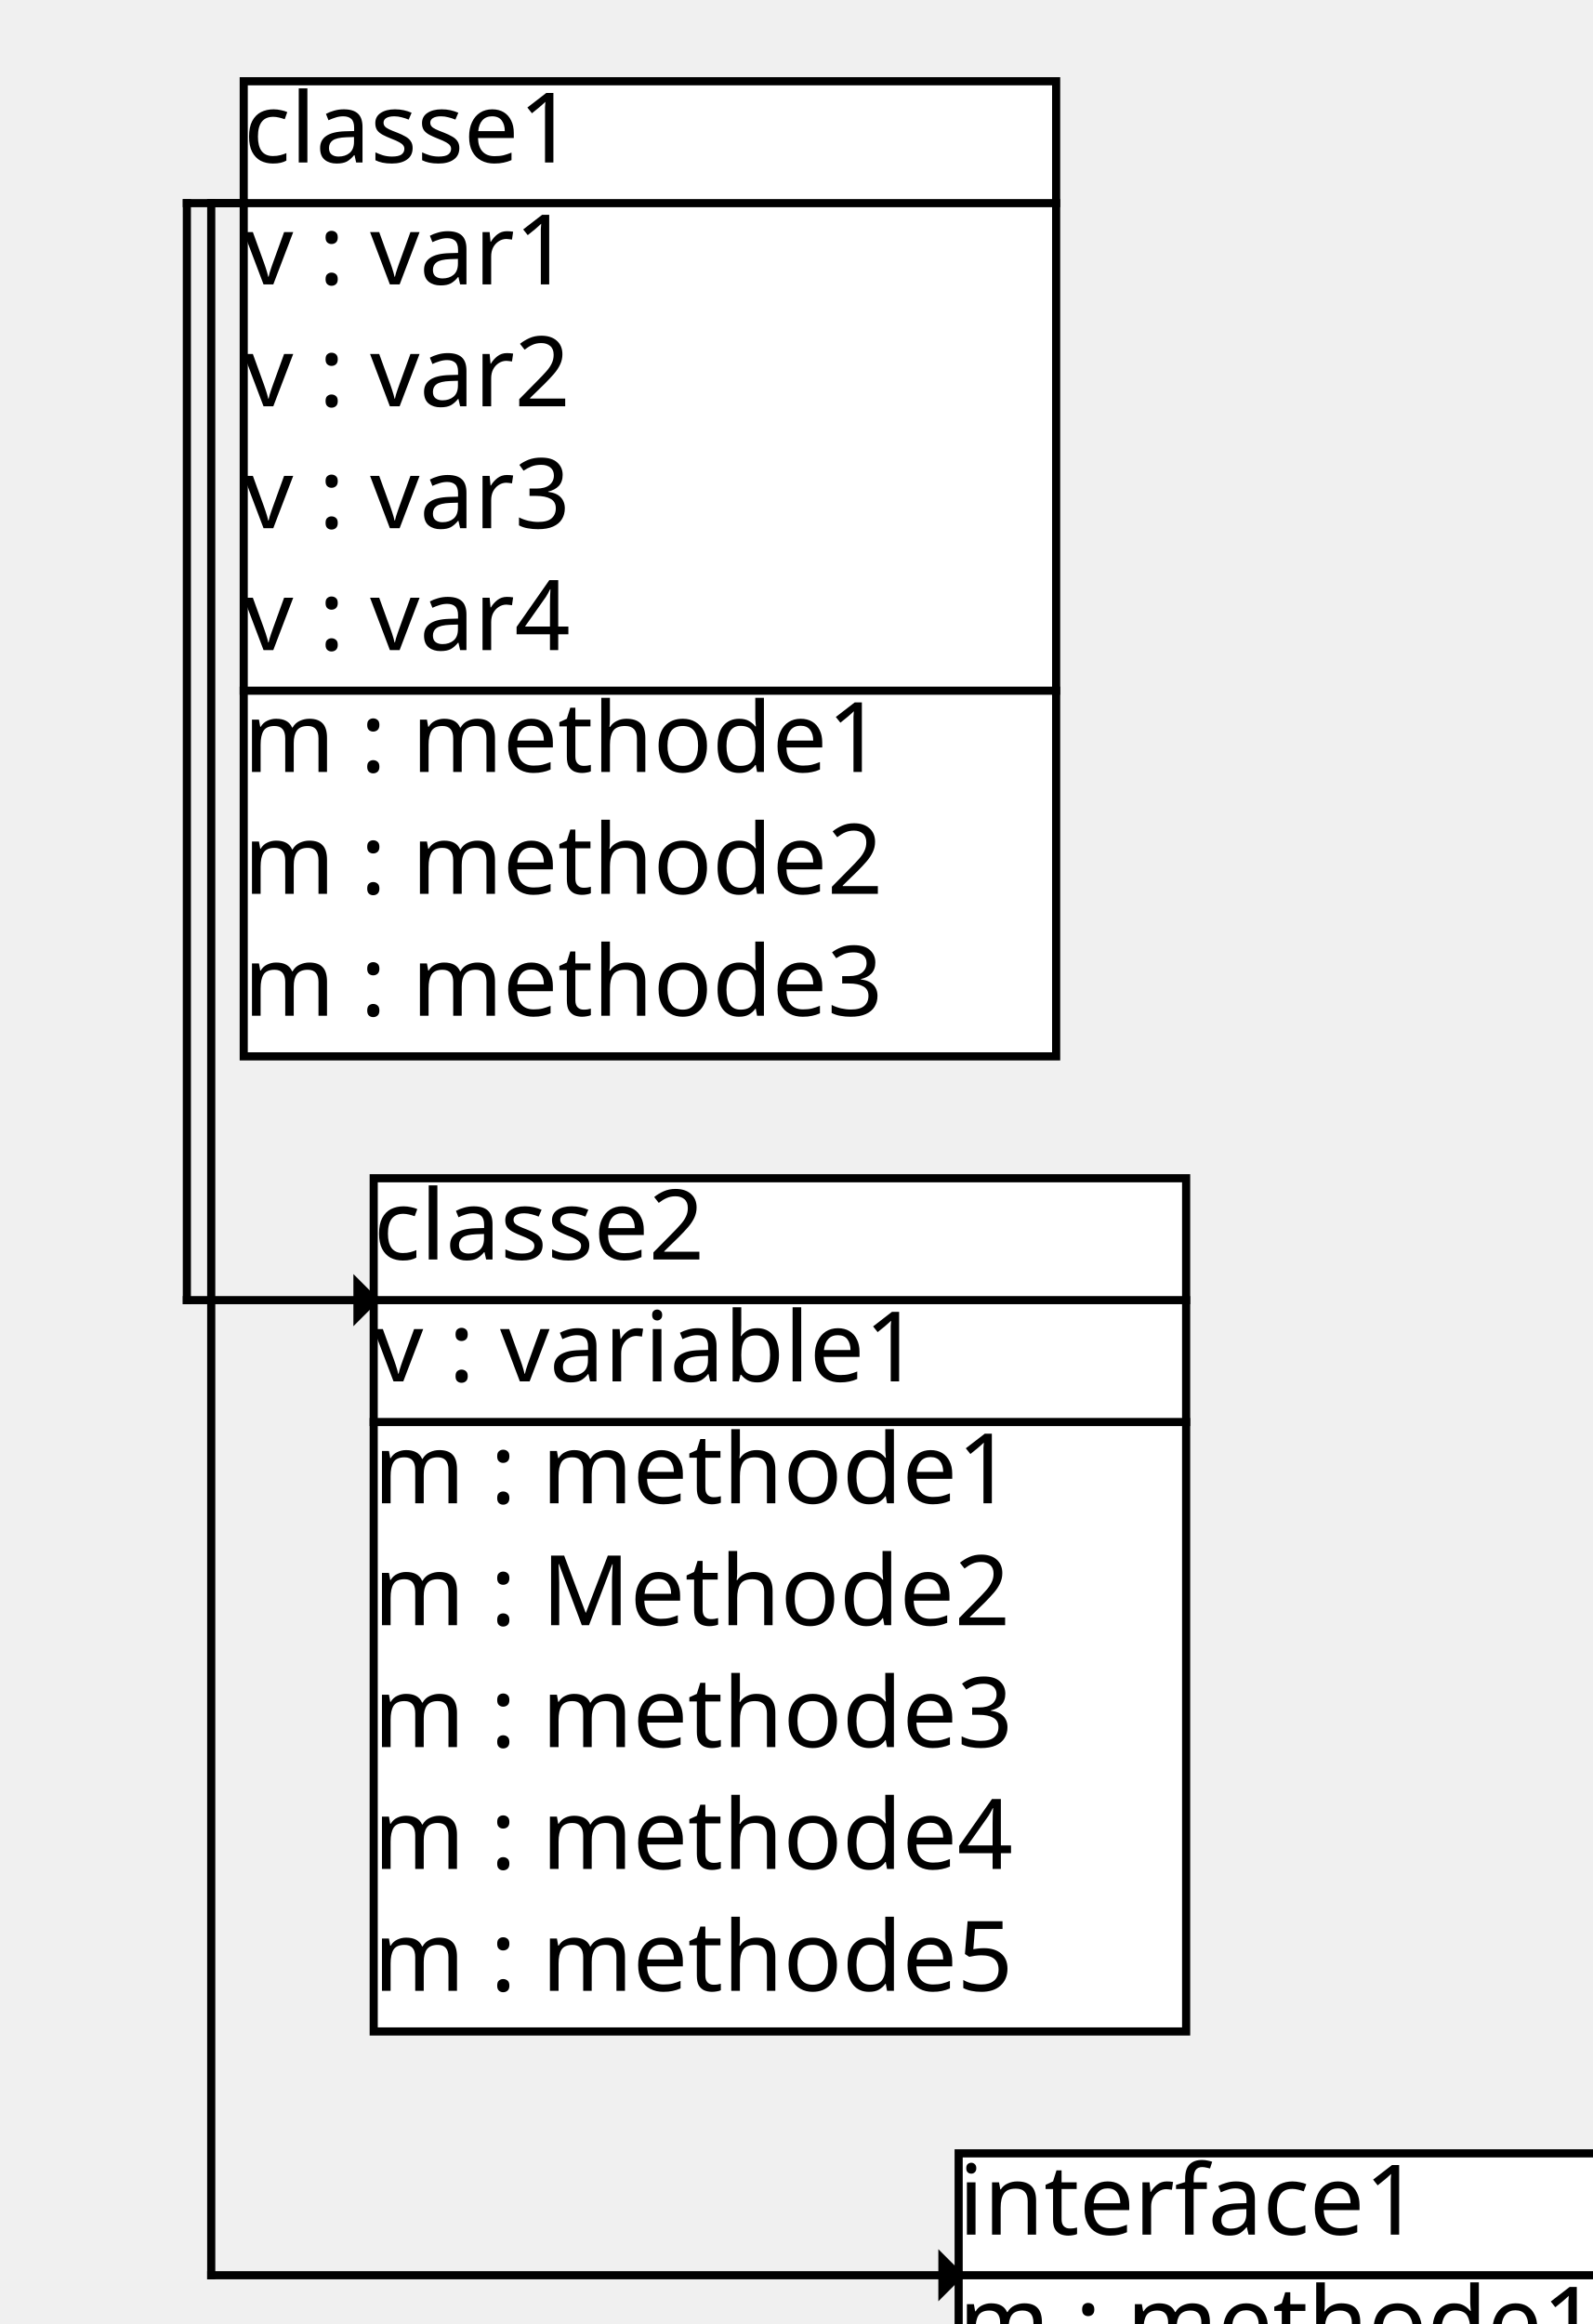
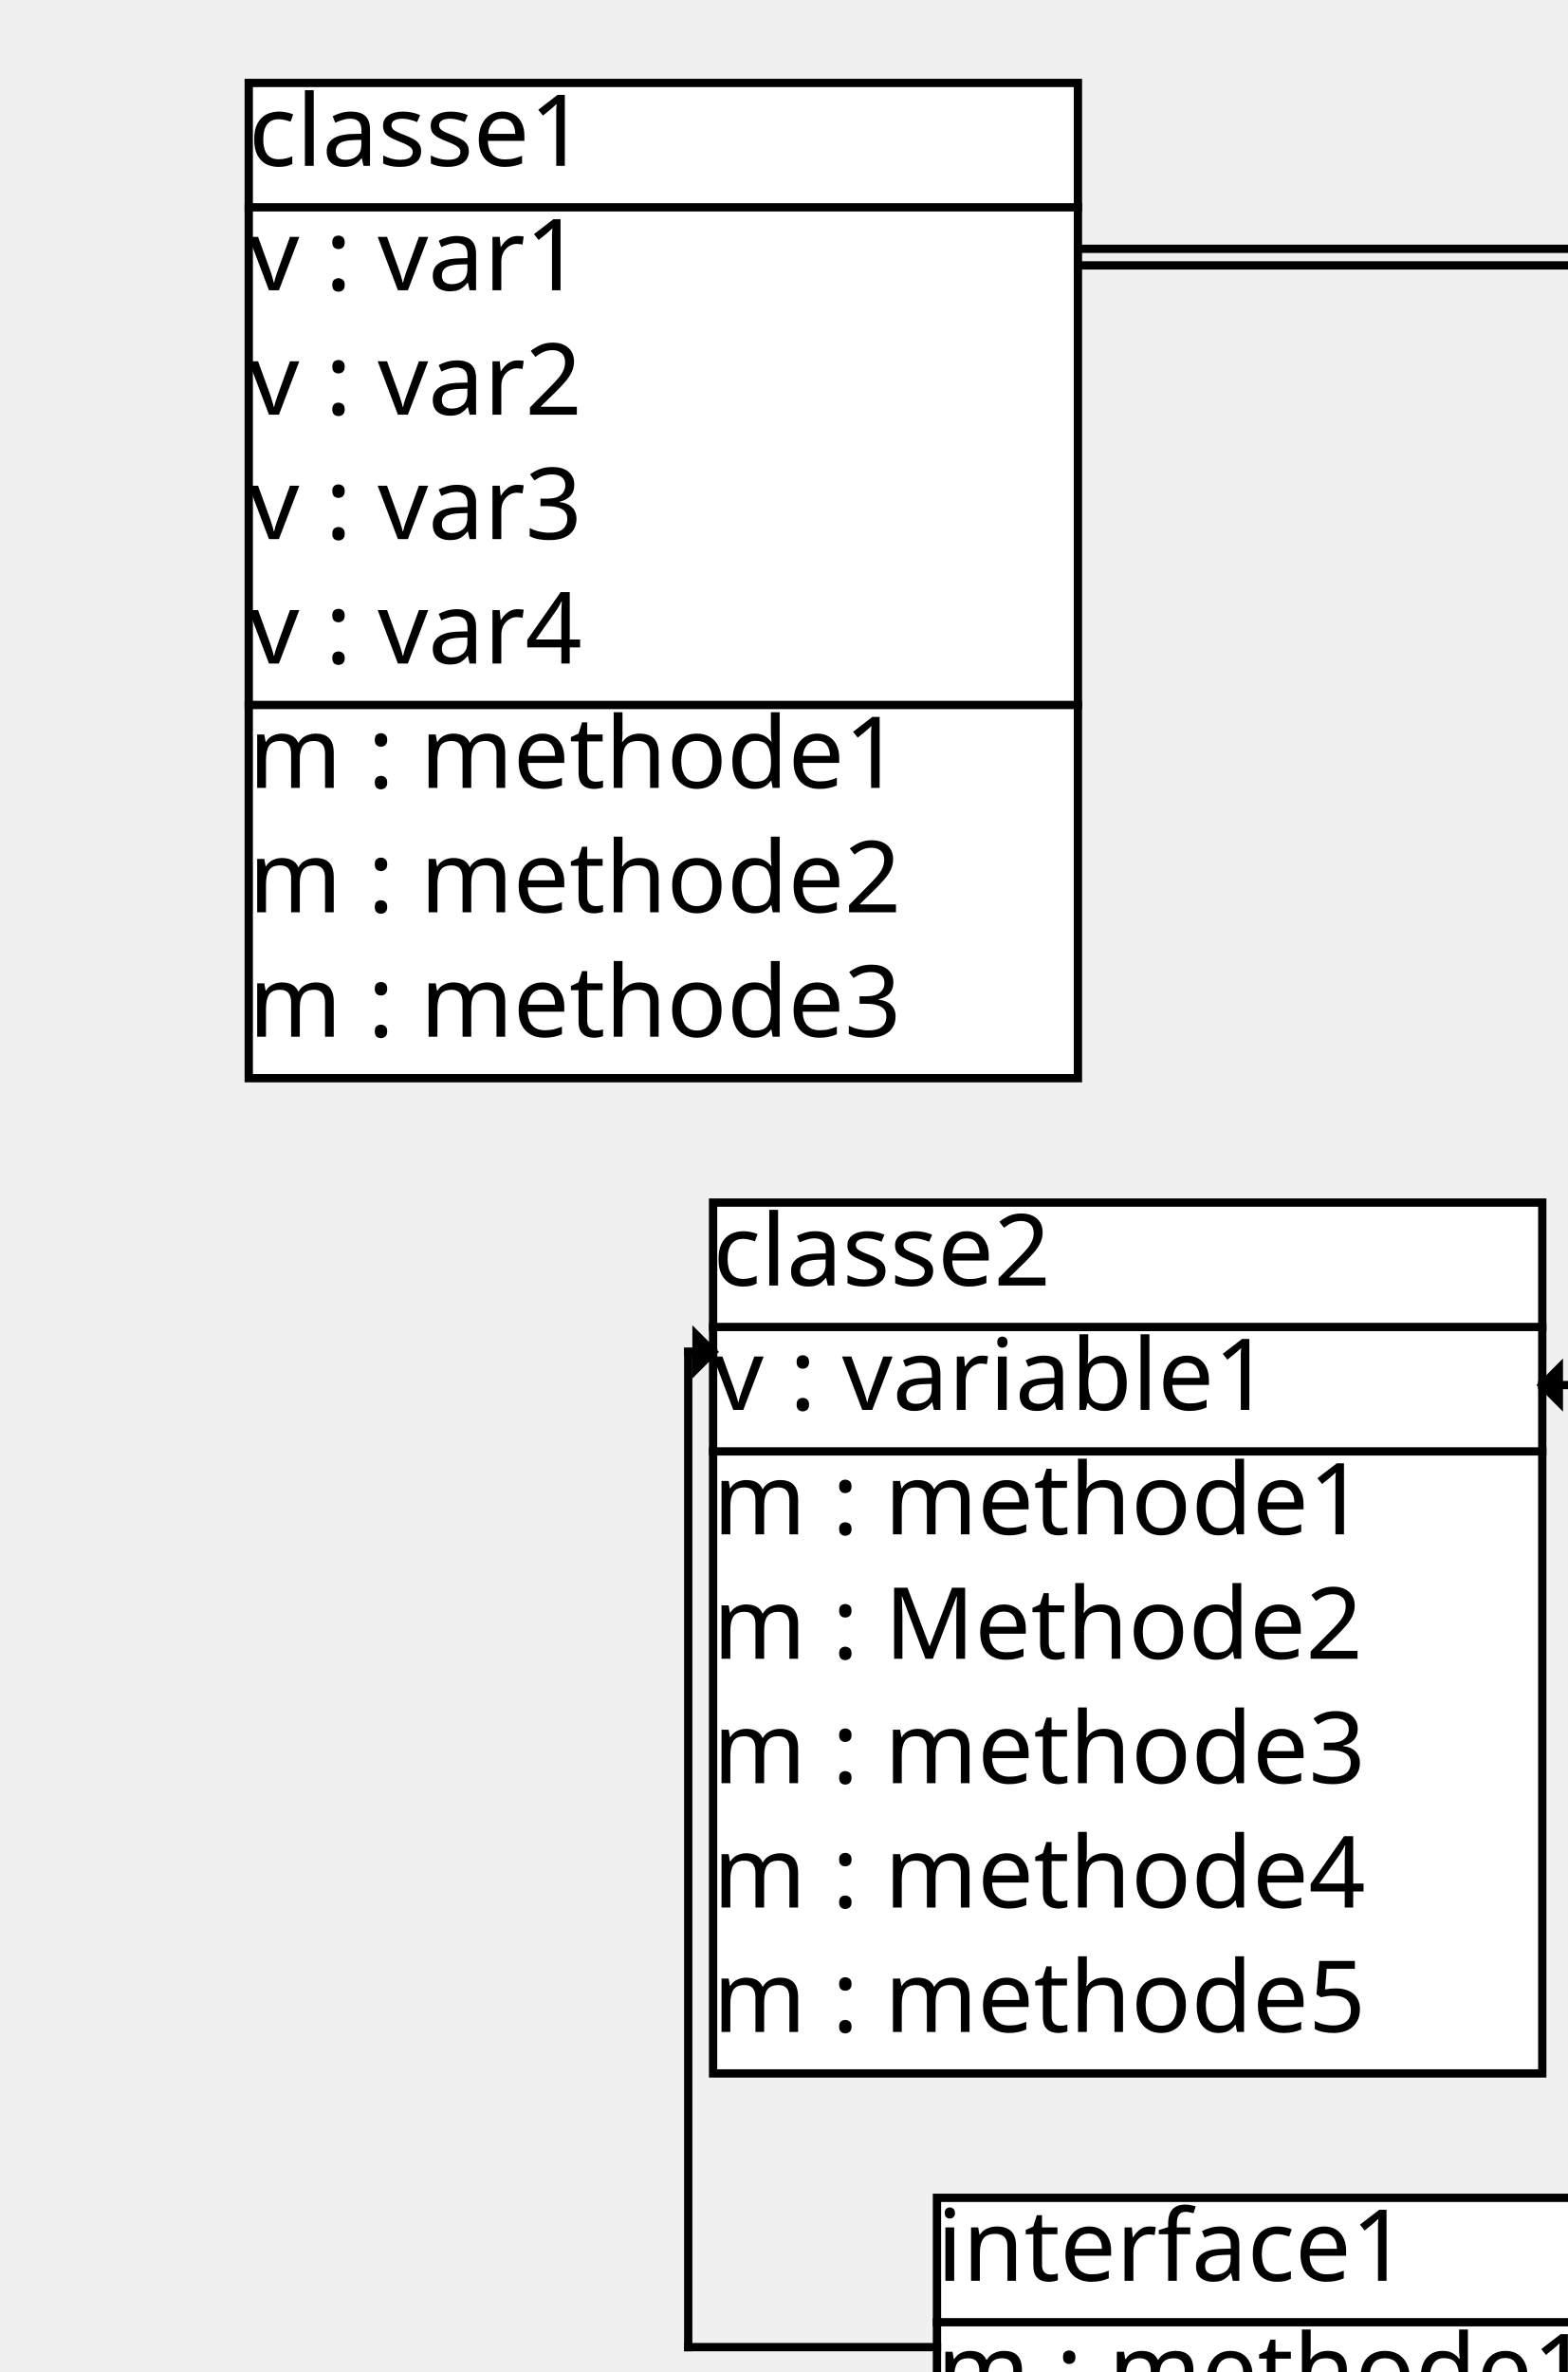
<svg xmlns="http://www.w3.org/2000/svg" style="fill-opacity:1; color-rendering:auto; color-interpolation:auto; text-rendering:auto; stroke:black; stroke-linecap:square; stroke-miterlimit:10; shape-rendering:auto; stroke-opacity:1; fill:black; stroke-dasharray:none; font-weight:normal; stroke-width:1; font-family:'Dialog'; font-style:normal; stroke-linejoin:miter; font-size:12; stroke-dashoffset:0; image-rendering:auto;">
  <defs id="genericDefs" />
  <g>
    <g style="fill:white; stroke:white;">
      <rect x="30" width="100" height="120" y="10" style="stroke:none;" />
      <rect x="30" y="10" width="100" style="fill:none; stroke:black;" height="120" />
      <text x="30" xml:space="preserve" y="20" style="fill:black; stroke:none;">classe1</text>
      <line x1="30" x2="130" y1="25" style="fill:none; stroke:black;" y2="25" />
      <text x="30" xml:space="preserve" y="35" style="fill:black; stroke:none;">v : var1</text>
      <text x="30" xml:space="preserve" y="50" style="fill:black; stroke:none;">v : var2</text>
      <text x="30" xml:space="preserve" y="65" style="fill:black; stroke:none;">v : var3</text>
      <text x="30" xml:space="preserve" y="80" style="fill:black; stroke:none;">v : var4</text>
      <line x1="30" x2="130" y1="85" style="fill:none; stroke:black;" y2="85" />
      <text x="30" xml:space="preserve" y="95" style="fill:black; stroke:none;">m : methode1</text>
      <text x="30" xml:space="preserve" y="110" style="fill:black; stroke:none;">m : methode2</text>
      <text x="30" xml:space="preserve" y="125" style="fill:black; stroke:none;">m : methode3</text>
-       <rect x="46" width="100" height="105" y="145" style="stroke:none;" />
-       <rect x="46" y="145" width="100" style="fill:none; stroke:black;" height="105" />
-       <text x="46" xml:space="preserve" y="155" style="fill:black; stroke:none;">classe2</text>
-       <line x1="46" x2="146" y1="160" style="fill:none; stroke:black;" y2="160" />
-       <text x="46" xml:space="preserve" y="170" style="fill:black; stroke:none;">v : variable1</text>
-       <line x1="46" x2="146" y1="175" style="fill:none; stroke:black;" y2="175" />
-       <text x="46" xml:space="preserve" y="185" style="fill:black; stroke:none;">m : methode1</text>
-       <text x="46" xml:space="preserve" y="200" style="fill:black; stroke:none;">m : Methode2</text>
-       <text x="46" xml:space="preserve" y="215" style="fill:black; stroke:none;">m : methode3</text>
-       <text x="46" xml:space="preserve" y="230" style="fill:black; stroke:none;">m : methode4</text>
-       <text x="46" xml:space="preserve" y="245" style="fill:black; stroke:none;">m : methode5</text>
-       <rect x="118" width="100" height="30" y="265" style="stroke:none;" />
-       <rect x="118" y="265" width="100" style="fill:none; stroke:black;" height="30" />
-       <text x="118" xml:space="preserve" y="275" style="fill:black; stroke:none;">interface1</text>
-       <line x1="118" x2="218" y1="280" style="fill:none; stroke:black;" y2="280" />
-       <text x="118" xml:space="preserve" y="290" style="fill:black; stroke:none;">m : methode1</text>
-       <line x1="23" x2="23" y1="25" style="fill:none; stroke:black;" y2="160" />
-       <line x1="23" x2="30" y1="25" style="fill:none; stroke:black;" y2="25" />
-       <line x1="23" x2="46" y1="160" style="fill:none; stroke:black;" y2="160" />
-       <polygon style="fill:none; stroke:black;" points=" 46 160 44 162 44 158" />
-       <polygon style="fill:black; stroke:none;" points=" 46 160 44 162 44 158" />
-       <line x1="26" x2="26" y1="25" style="fill:none; stroke:black;" y2="280" />
-       <line x1="26" x2="30" y1="25" style="fill:none; stroke:black;" y2="25" />
-       <line x1="26" x2="118" y1="280" style="fill:none; stroke:black;" y2="280" />
-       <polygon style="fill:none; stroke:black;" points=" 118 280 116 282 116 278" />
-       <polygon style="fill:black; stroke:none;" points=" 118 280 116 282 116 278" />
+       <rect x="86" width="100" height="105" y="145" style="stroke:none;" />
+       <rect x="86" y="145" width="100" style="fill:none; stroke:black;" height="105" />
+       <text x="86" xml:space="preserve" y="155" style="fill:black; stroke:none;">classe2</text>
+       <line x1="86" x2="186" y1="160" style="fill:none; stroke:black;" y2="160" />
+       <text x="86" xml:space="preserve" y="170" style="fill:black; stroke:none;">v : variable1</text>
+       <line x1="86" x2="186" y1="175" style="fill:none; stroke:black;" y2="175" />
+       <text x="86" xml:space="preserve" y="185" style="fill:black; stroke:none;">m : methode1</text>
+       <text x="86" xml:space="preserve" y="200" style="fill:black; stroke:none;">m : Methode2</text>
+       <text x="86" xml:space="preserve" y="215" style="fill:black; stroke:none;">m : methode3</text>
+       <text x="86" xml:space="preserve" y="230" style="fill:black; stroke:none;">m : methode4</text>
+       <text x="86" xml:space="preserve" y="245" style="fill:black; stroke:none;">m : methode5</text>
+       <rect x="113" width="100" height="30" y="265" style="stroke:none;" />
+       <rect x="113" y="265" width="100" style="fill:none; stroke:black;" height="30" />
+       <text x="113" xml:space="preserve" y="275" style="fill:black; stroke:none;">interface1</text>
+       <line x1="113" x2="213" y1="280" style="fill:none; stroke:black;" y2="280" />
+       <text x="113" xml:space="preserve" y="290" style="fill:black; stroke:none;">m : methode1</text>
+       <line x1="193" x2="193" y1="32" style="fill:none; stroke:black;" y2="167" />
+       <line x1="130" x2="193" y1="32" style="fill:none; stroke:black;" y2="32" />
+       <line x1="186" x2="193" y1="167" style="fill:none; stroke:black;" y2="167" />
+       <polygon style="fill:none; stroke:black;" points=" 186 167 188 169 188 165" />
+       <polygon style="fill:black; stroke:none;" points=" 186 167 188 169 188 165" />
+       <line x1="218" x2="218" y1="30" style="fill:none; stroke:black;" y2="285" />
+       <line x1="130" x2="218" y1="30" style="fill:none; stroke:black;" y2="30" />
+       <line x1="213" x2="218" y1="285" style="fill:none; stroke:black;" y2="285" />
+       <polygon style="fill:none; stroke:black;" points=" 213 285 215 287 215 283" />
+       <polygon style="fill:black; stroke:none;" points=" 213 285 215 287 215 283" />
+       <line x1="83" x2="83" y1="283" style="fill:none; stroke:black;" y2="163" />
+       <line x1="83" x2="86" y1="163" style="fill:none; stroke:black;" y2="163" />
+       <line x1="83" x2="113" y1="283" style="fill:none; stroke:black;" y2="283" />
+       <polygon style="fill:none; stroke:black;" points=" 86 163 84 165 84 161" />
+       <polygon style="fill:black; stroke:none;" points=" 86 163 84 165 84 161" />
    </g>
  </g>
</svg>
